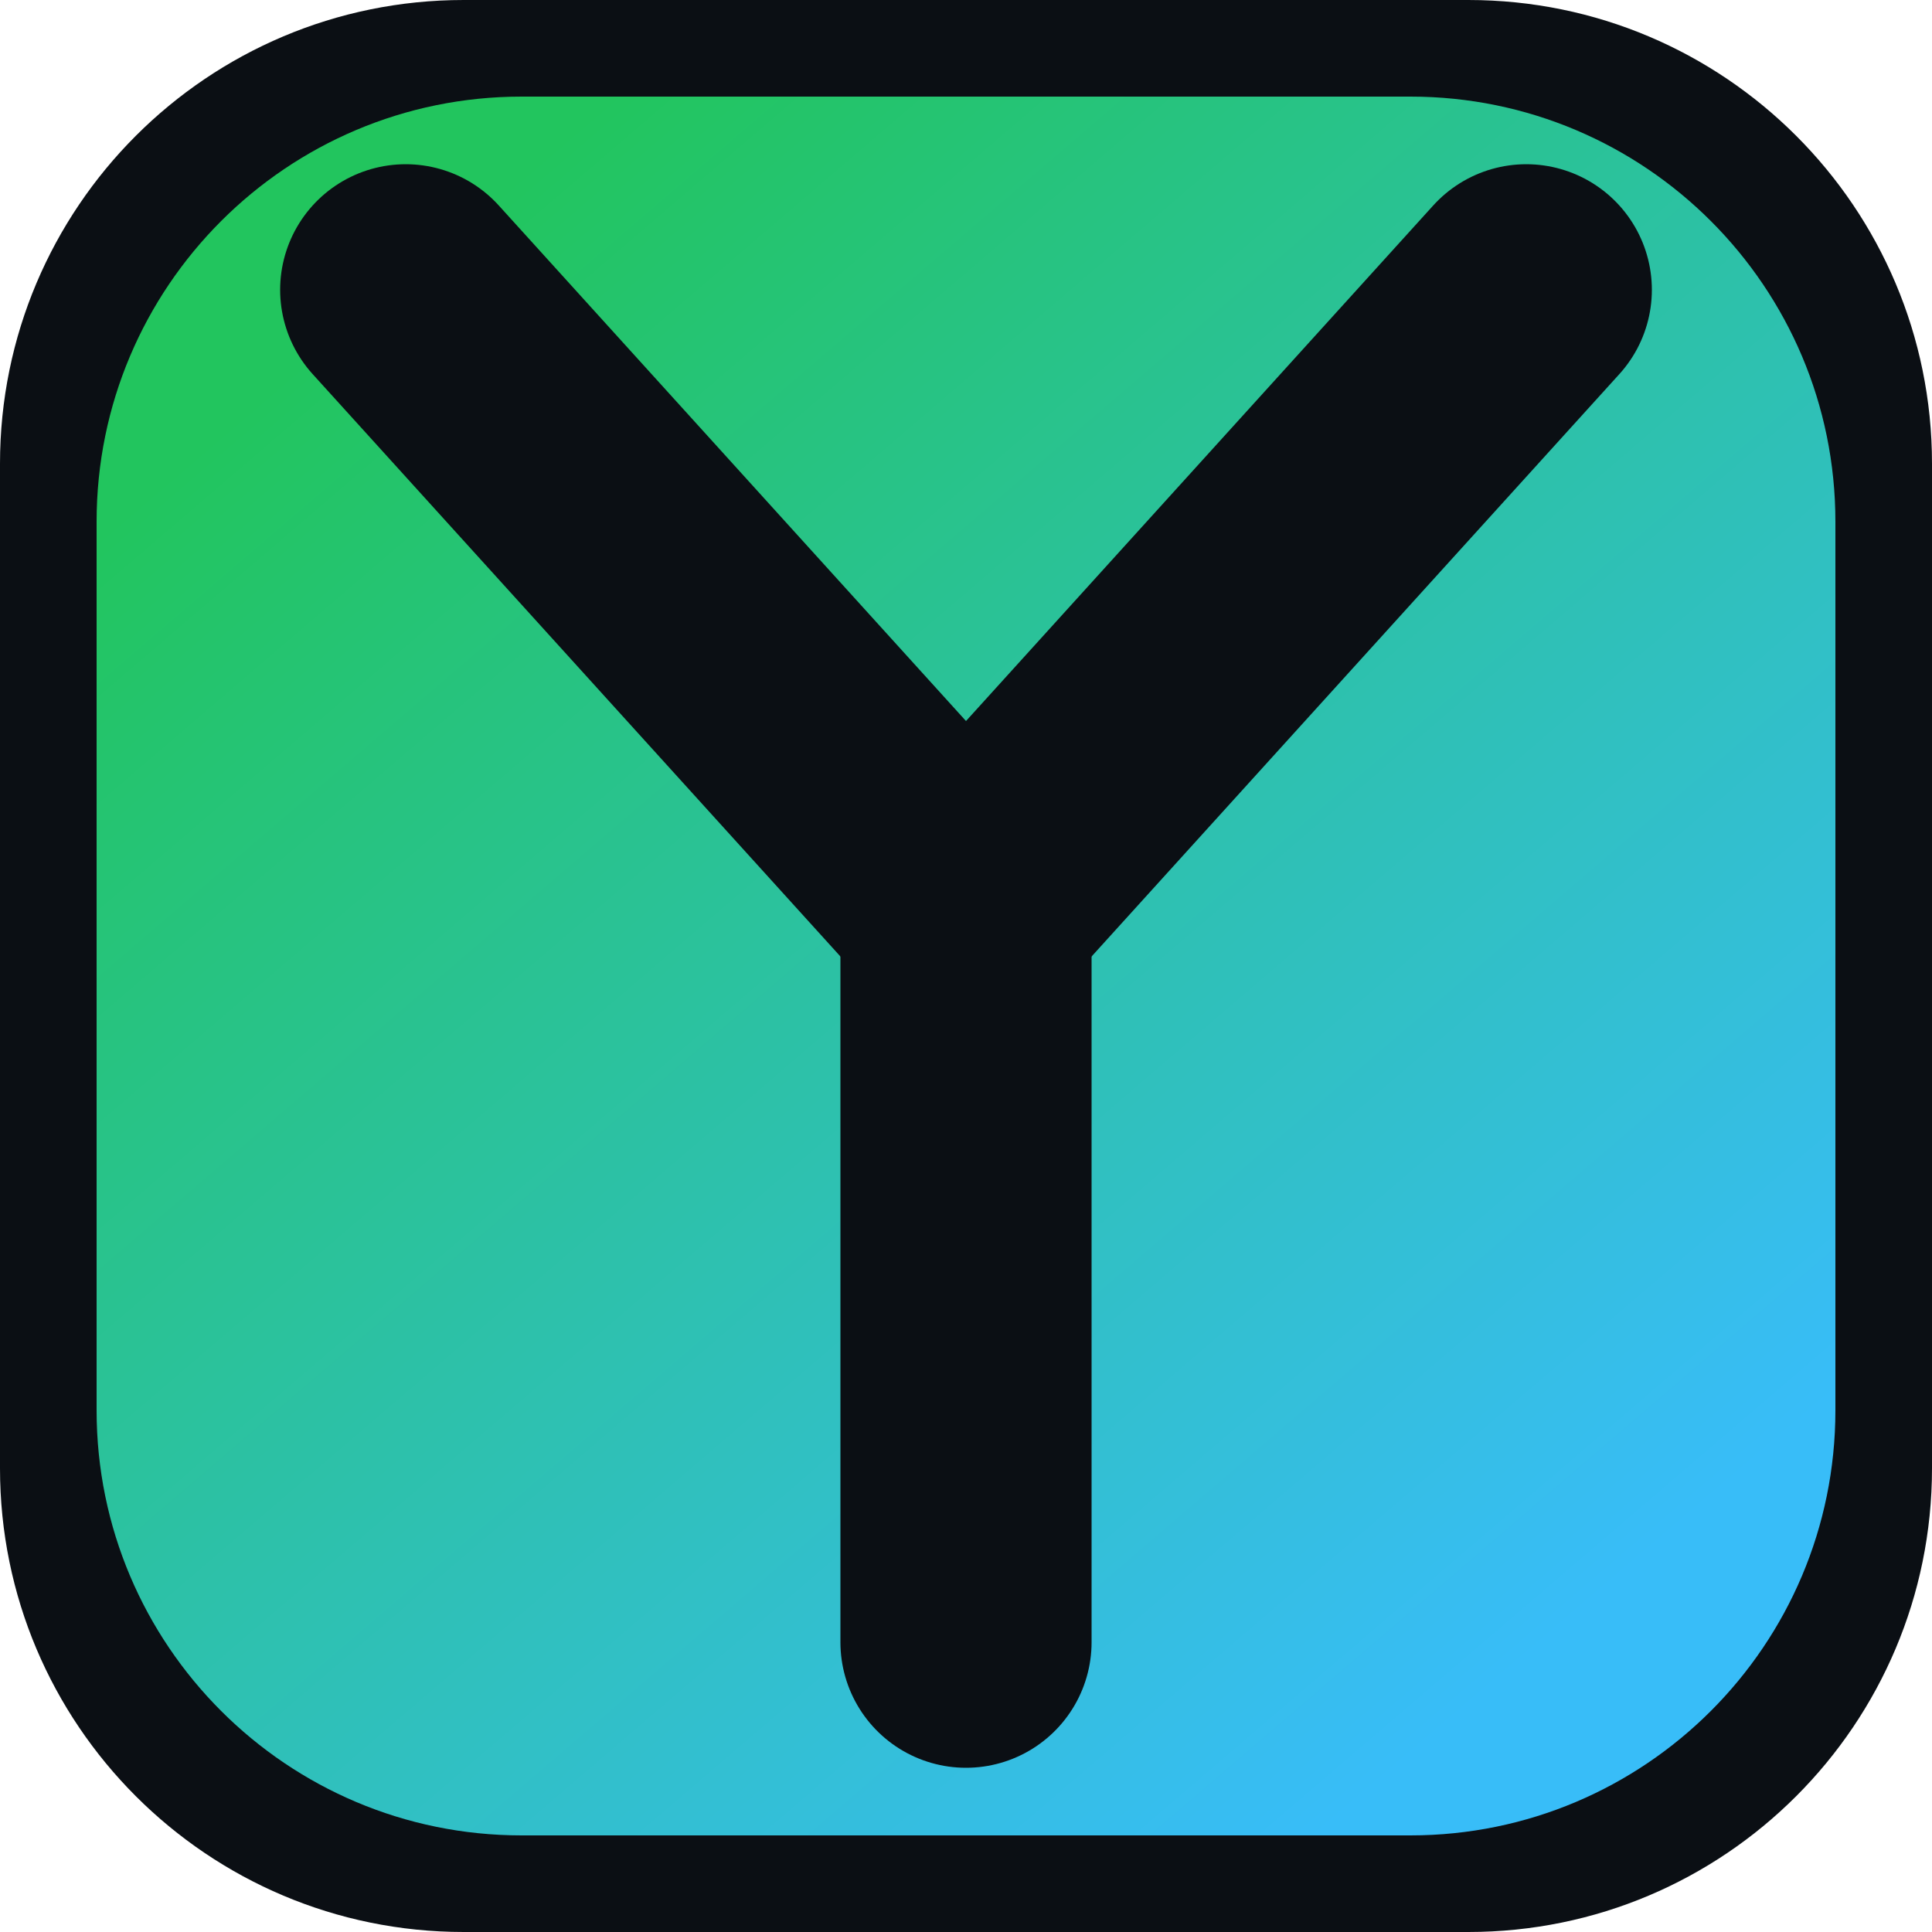
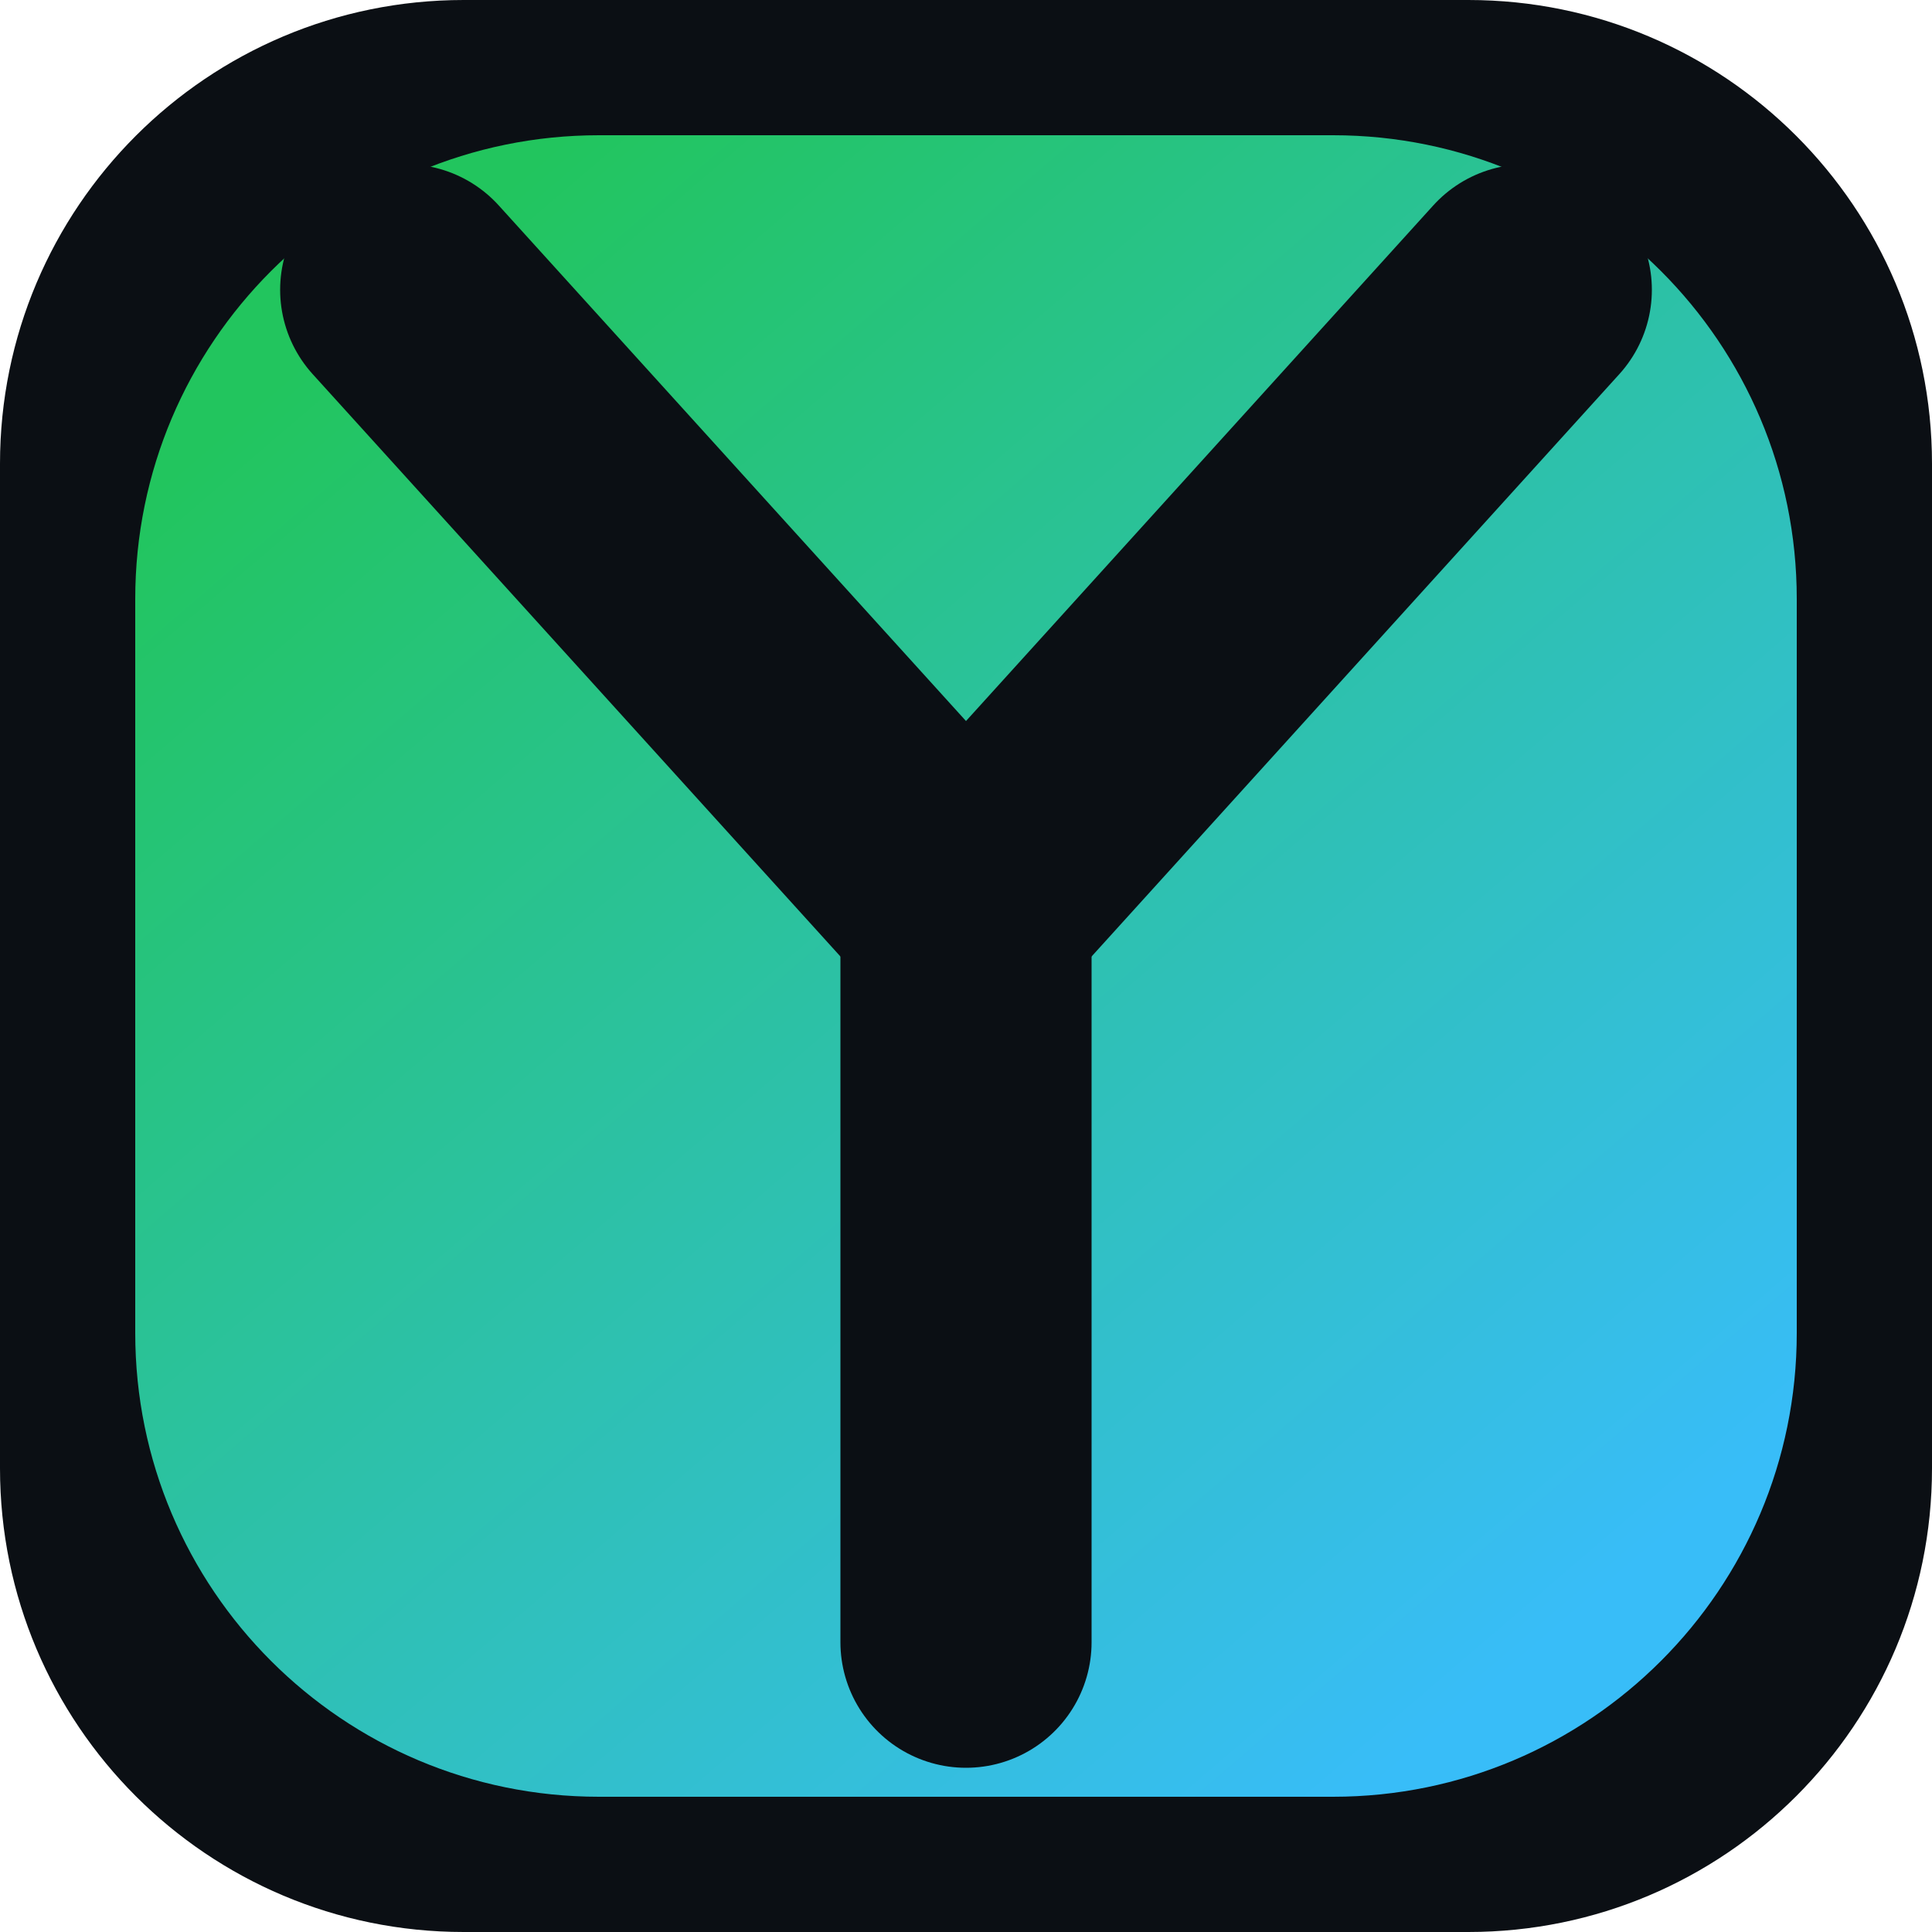
<svg xmlns="http://www.w3.org/2000/svg" viewBox="0 0 200 200">
  <defs>
    <linearGradient id="g" x1="40" y1="30" x2="160" y2="170" gradientUnits="userSpaceOnUse">
      <stop offset="0" stop-color="#22C55E" />
      <stop offset="1" stop-color="#38BDF8" />
    </linearGradient>
  </defs>
  <rect width="200" height="200" rx="48" fill="#0B0F14" />
-   <rect x="10" y="10" width="180" height="180" rx="44" fill="url(#g)" />
+   <rect x="14" y="14" width="172" height="172" rx="48" fill="url(#g)" />
  <path d="M42 30 L100 94 L158 30" stroke="#0B0F14" stroke-width="26" stroke-linecap="round" stroke-linejoin="round" fill="none" />
  <line x1="100" y1="94" x2="100" y2="170" stroke="#0B0F14" stroke-width="26" stroke-linecap="round" />
</svg>
